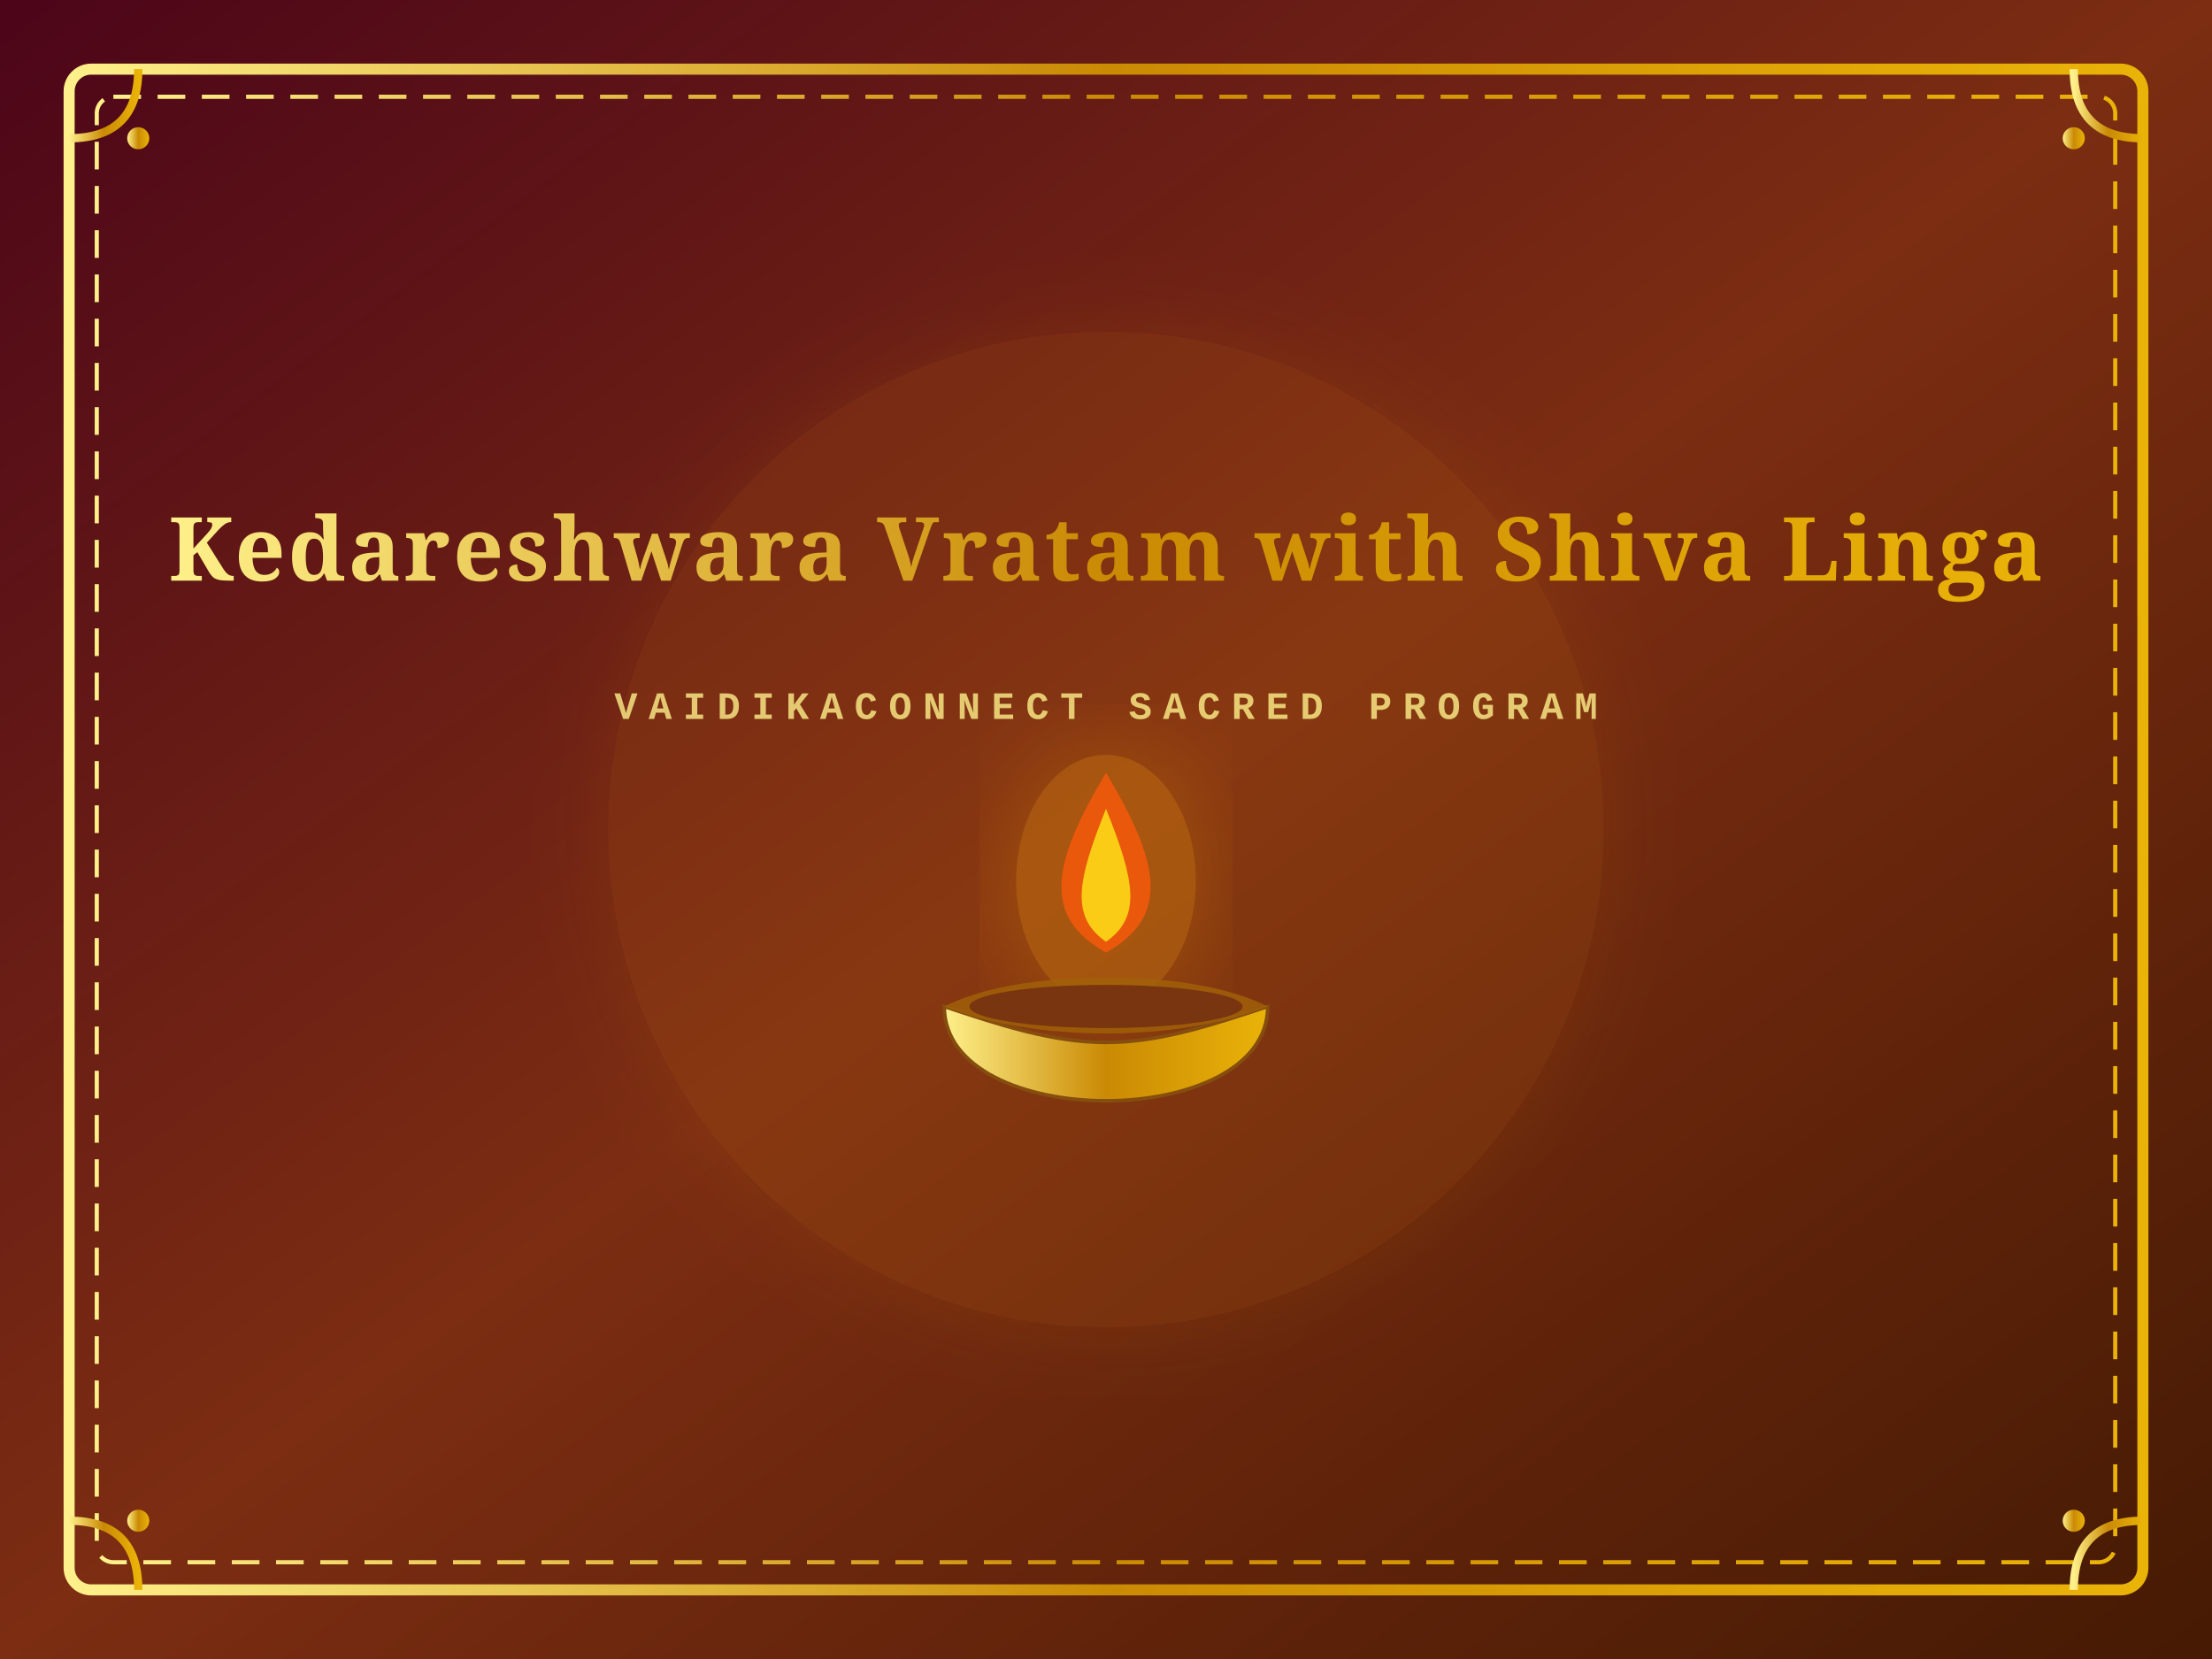
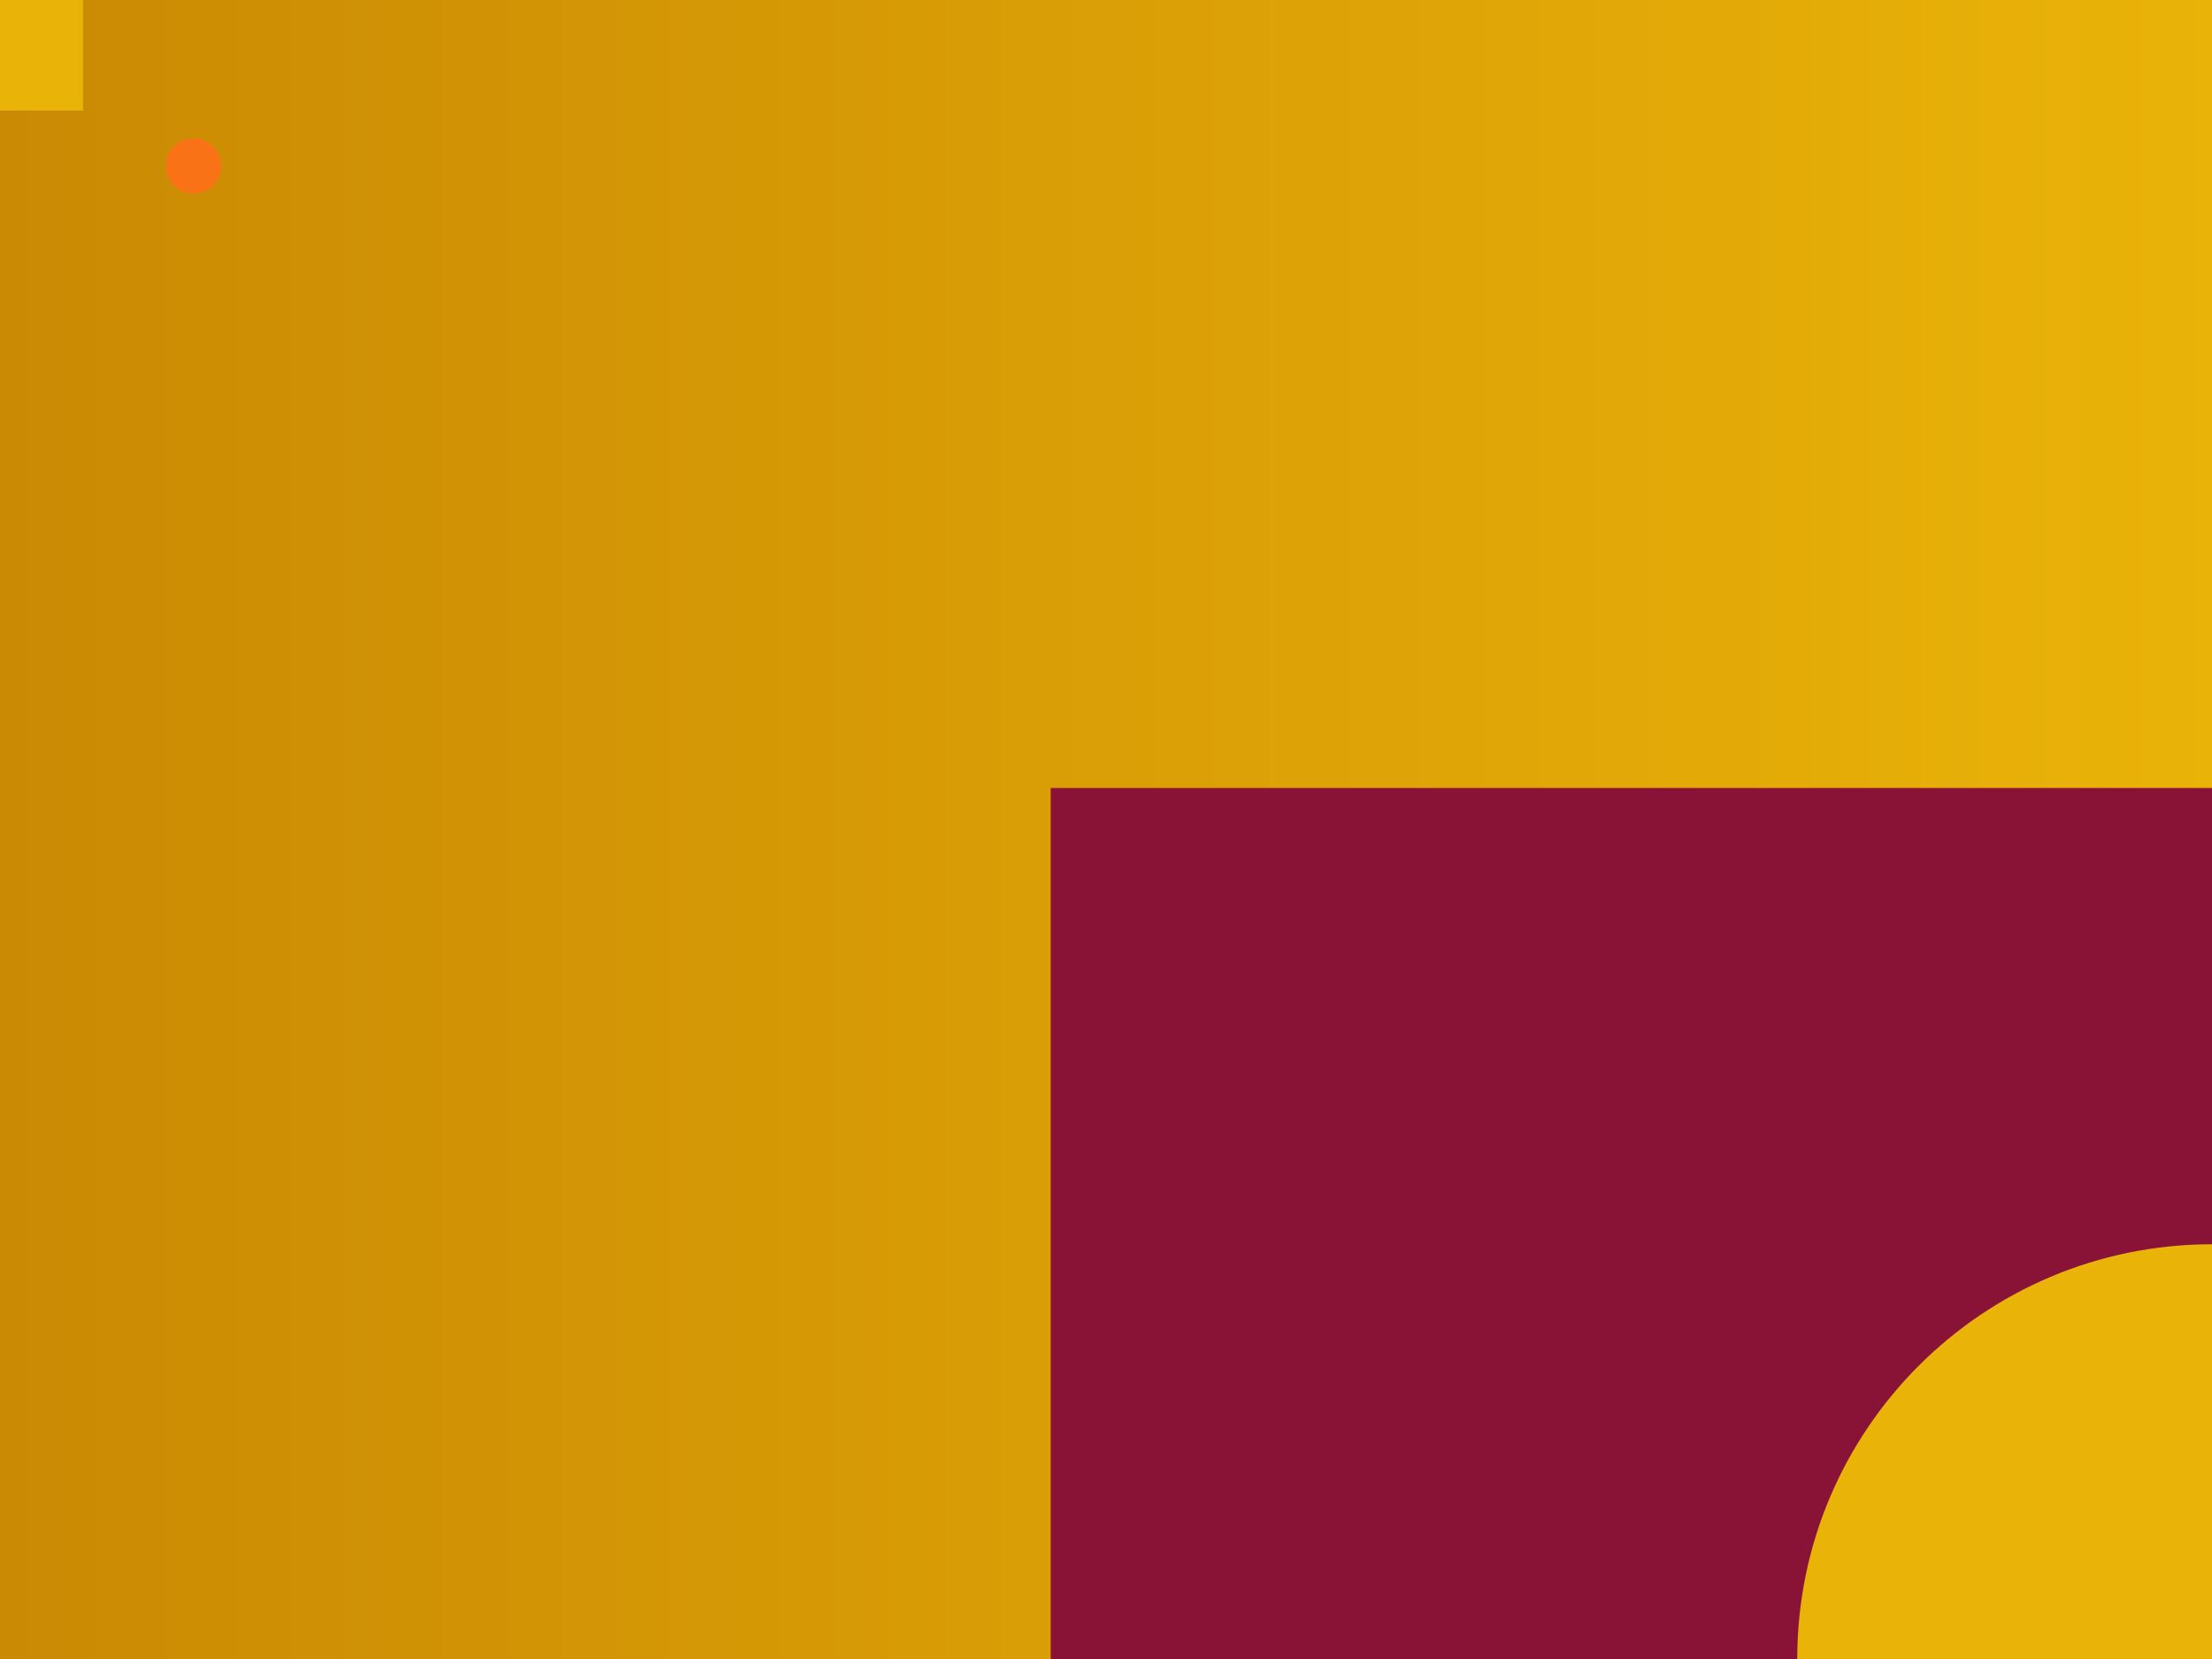
- <svg xmlns="http://www.w3.org/2000/svg" viewBox="0 0 800 600" width="100%" height="100%">
+ <svg viewBox="0 0 800 600" width="100%" height="100%">
  <defs>
-     <linearGradient id="bgGrad" x1="0%" y1="0%" x2="100%" y2="100%">
-       <stop offset="0%" stop-color="#4c0519" />
-       <stop offset="50%" stop-color="#7c2d12" />
-       <stop offset="100%" stop-color="#451a03" />
-     </linearGradient>
-     <linearGradient id="goldGrad" x1="0%" y1="0%" x2="100%" y2="0%">
-       <stop offset="0%" stop-color="#fef08a" />
-       <stop offset="50%" stop-color="#ca8a04" />
+     <linearGradient id="gradient">
+       <stop offset="0%" stop-color="#ca8a04" />
      <stop offset="100%" stop-color="#eab308" />
    </linearGradient>
-     <filter id="glow" x="-20%" y="-20%" width="140%" height="140%">
-       <feGaussianBlur stdDeviation="15" result="blur" />
-       <feComposite in="SourceGraphic" in2="blur" operator="over" />
-     </filter>
  </defs>
-   <rect width="100%" height="100%" fill="url(#bgGrad)" />
-   <rect x="25" y="25" width="750" height="550" fill="none" stroke="url(#goldGrad)" stroke-width="4" rx="8" />
-   <rect x="35" y="35" width="730" height="530" fill="none" stroke="url(#goldGrad)" stroke-width="1.5" stroke-dasharray="10 6" rx="6" />
-   <path d="M25,50 Q50,50 50,25" fill="none" stroke="url(#goldGrad)" stroke-width="3" />
-   <circle cx="50" cy="50" r="4" fill="url(#goldGrad)" />
-   <path d="M775,50 Q750,50 750,25" fill="none" stroke="url(#goldGrad)" stroke-width="3" />
-   <circle cx="750" cy="50" r="4" fill="url(#goldGrad)" />
-   <path d="M25,550 Q50,550 50,575" fill="none" stroke="url(#goldGrad)" stroke-width="3" />
-   <circle cx="50" cy="550" r="4" fill="url(#goldGrad)" />
-   <path d="M775,550 Q750,550 750,575" fill="none" stroke="url(#goldGrad)" stroke-width="3" />
-   <circle cx="750" cy="550" r="4" fill="url(#goldGrad)" />
-   <circle cx="400" cy="300" r="180" fill="#f59e0b" opacity="0.1" filter="url(#glow)" />
-   <g transform="translate(400, 390) scale(1.3)">
-     <ellipse cx="0" cy="-55" rx="25" ry="35" fill="#f59e0b" opacity="0.3" filter="url(#glow)" />
-     <path d="M0,-85 C15,-60 18,-45 0,-35 C-18,-45 -15,-60 0,-85 Z" fill="#ea580c" />
-     <path d="M0,-75 C8,-55 10,-45 0,-38 C-10,-45 -8,-55 0,-75 Z" fill="#facc15" />
-     <path d="M-45,-20 C-45,15 45,15 45,-20 C30,-15 15,-10 0,-10 C-15,-10 -30,-15 -45,-20 Z" fill="url(#goldGrad)" stroke="#854d0e" stroke-width="1" />
-     <path d="M-45,-20 C-20,-10 20,-10 45,-20 C35,-25 20,-28 0,-28 C-20,-28 -35,-25 -45,-20 Z" fill="#a16207" opacity="0.8" />
-     <ellipse cx="0" cy="-20" rx="38" ry="6" fill="#78350f" />
+   <rect x="0" y="0" width="800" height="600" fill="url(#gradient)" />
+   <g transform="translate(400 300)">
+     <rect x="-20" y="-15" width="800" height="600" fill="#f97316" />
+     <rect x="-20" y="-15" width="800" height="600" fill="#881337" />
+     <circle cx="400" cy="300" r="150" fill="#eab308" />
+     <text x="420" y="360" font-family="Serif" font-size="72" fill="#f97316">Kedareshwara Vratam with Shiva Linga</text>
  </g>
-   <text x="400" y="210" text-anchor="middle" fill="url(#goldGrad)" font-family="Georgia, serif" font-size="32" font-weight="bold" letter-spacing="1">
-     Kedareshwara Vratam with Shiva Linga
-   </text>
-   <text x="400" y="260" text-anchor="middle" fill="#fef08a" font-family="'Courier New', monospace" font-size="14" font-weight="bold" letter-spacing="4" opacity="0.8">
-     VAIDIKACONNECT SACRED PROGRAM
-   </text>
+   <rect x="-50" y="-40" width="80" height="80" fill="#eab308" />
+   <circle cx="70" cy="60" r="10" fill="#f97316" />
</svg>
